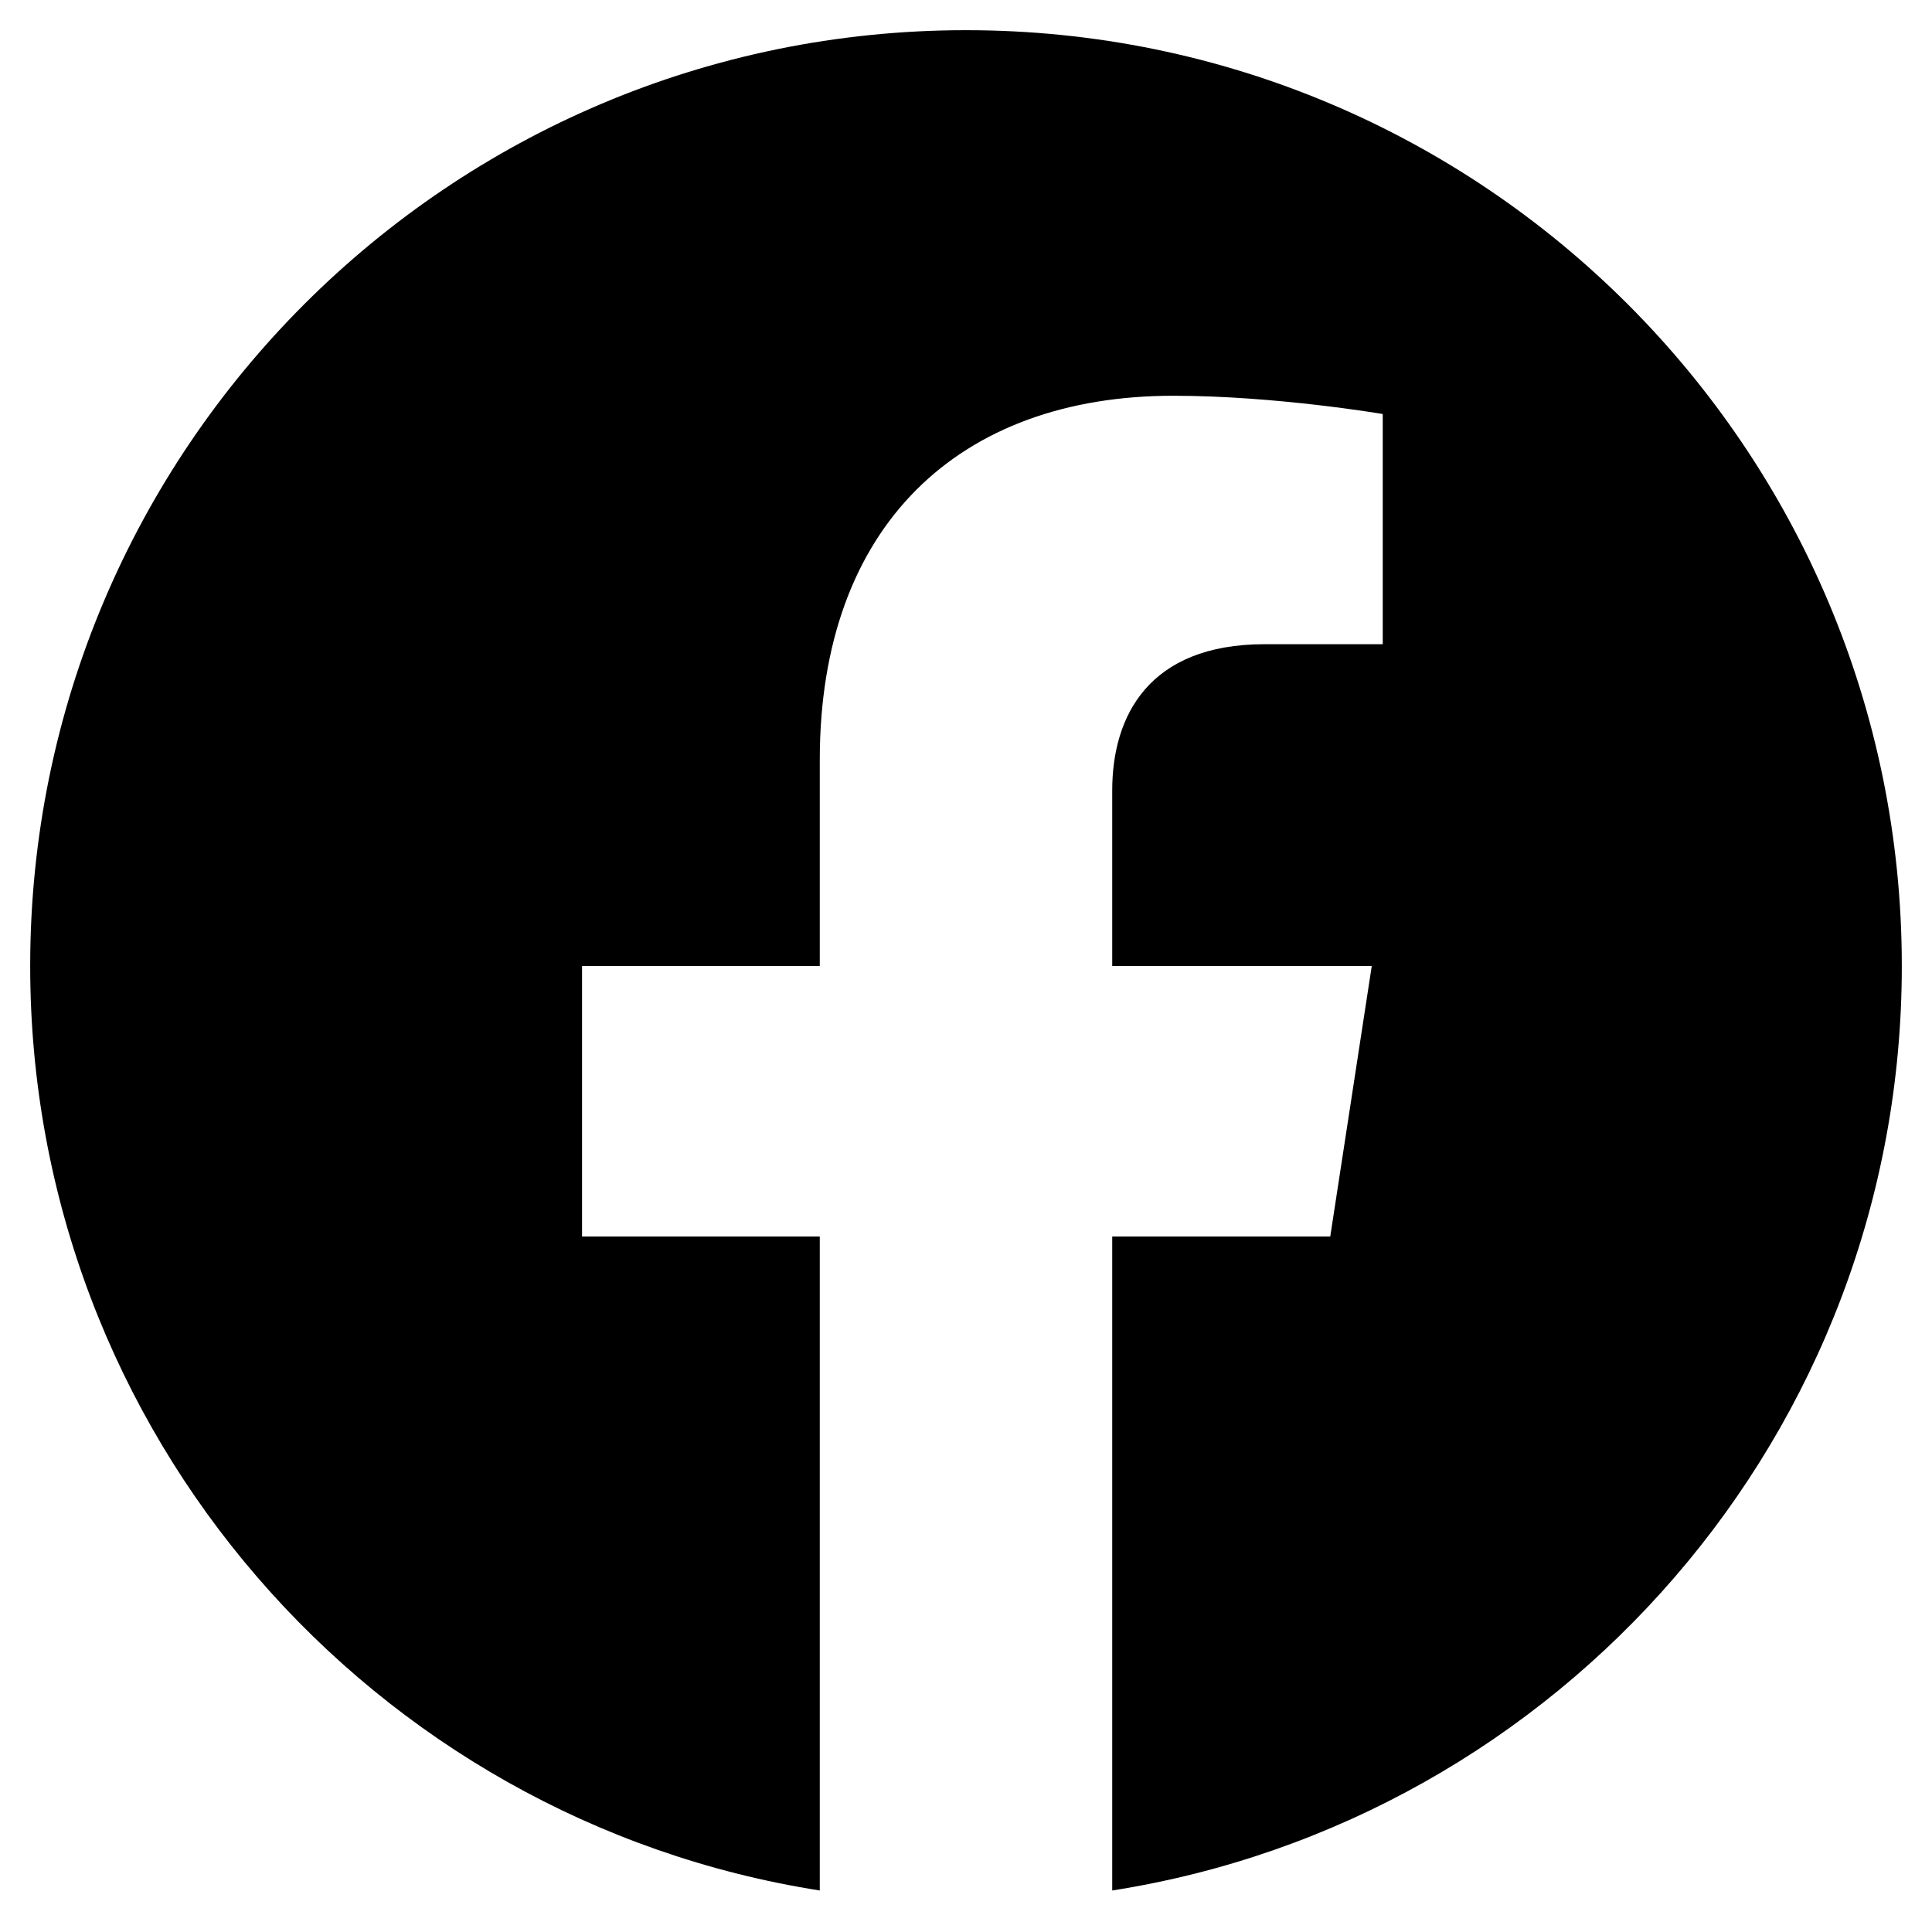
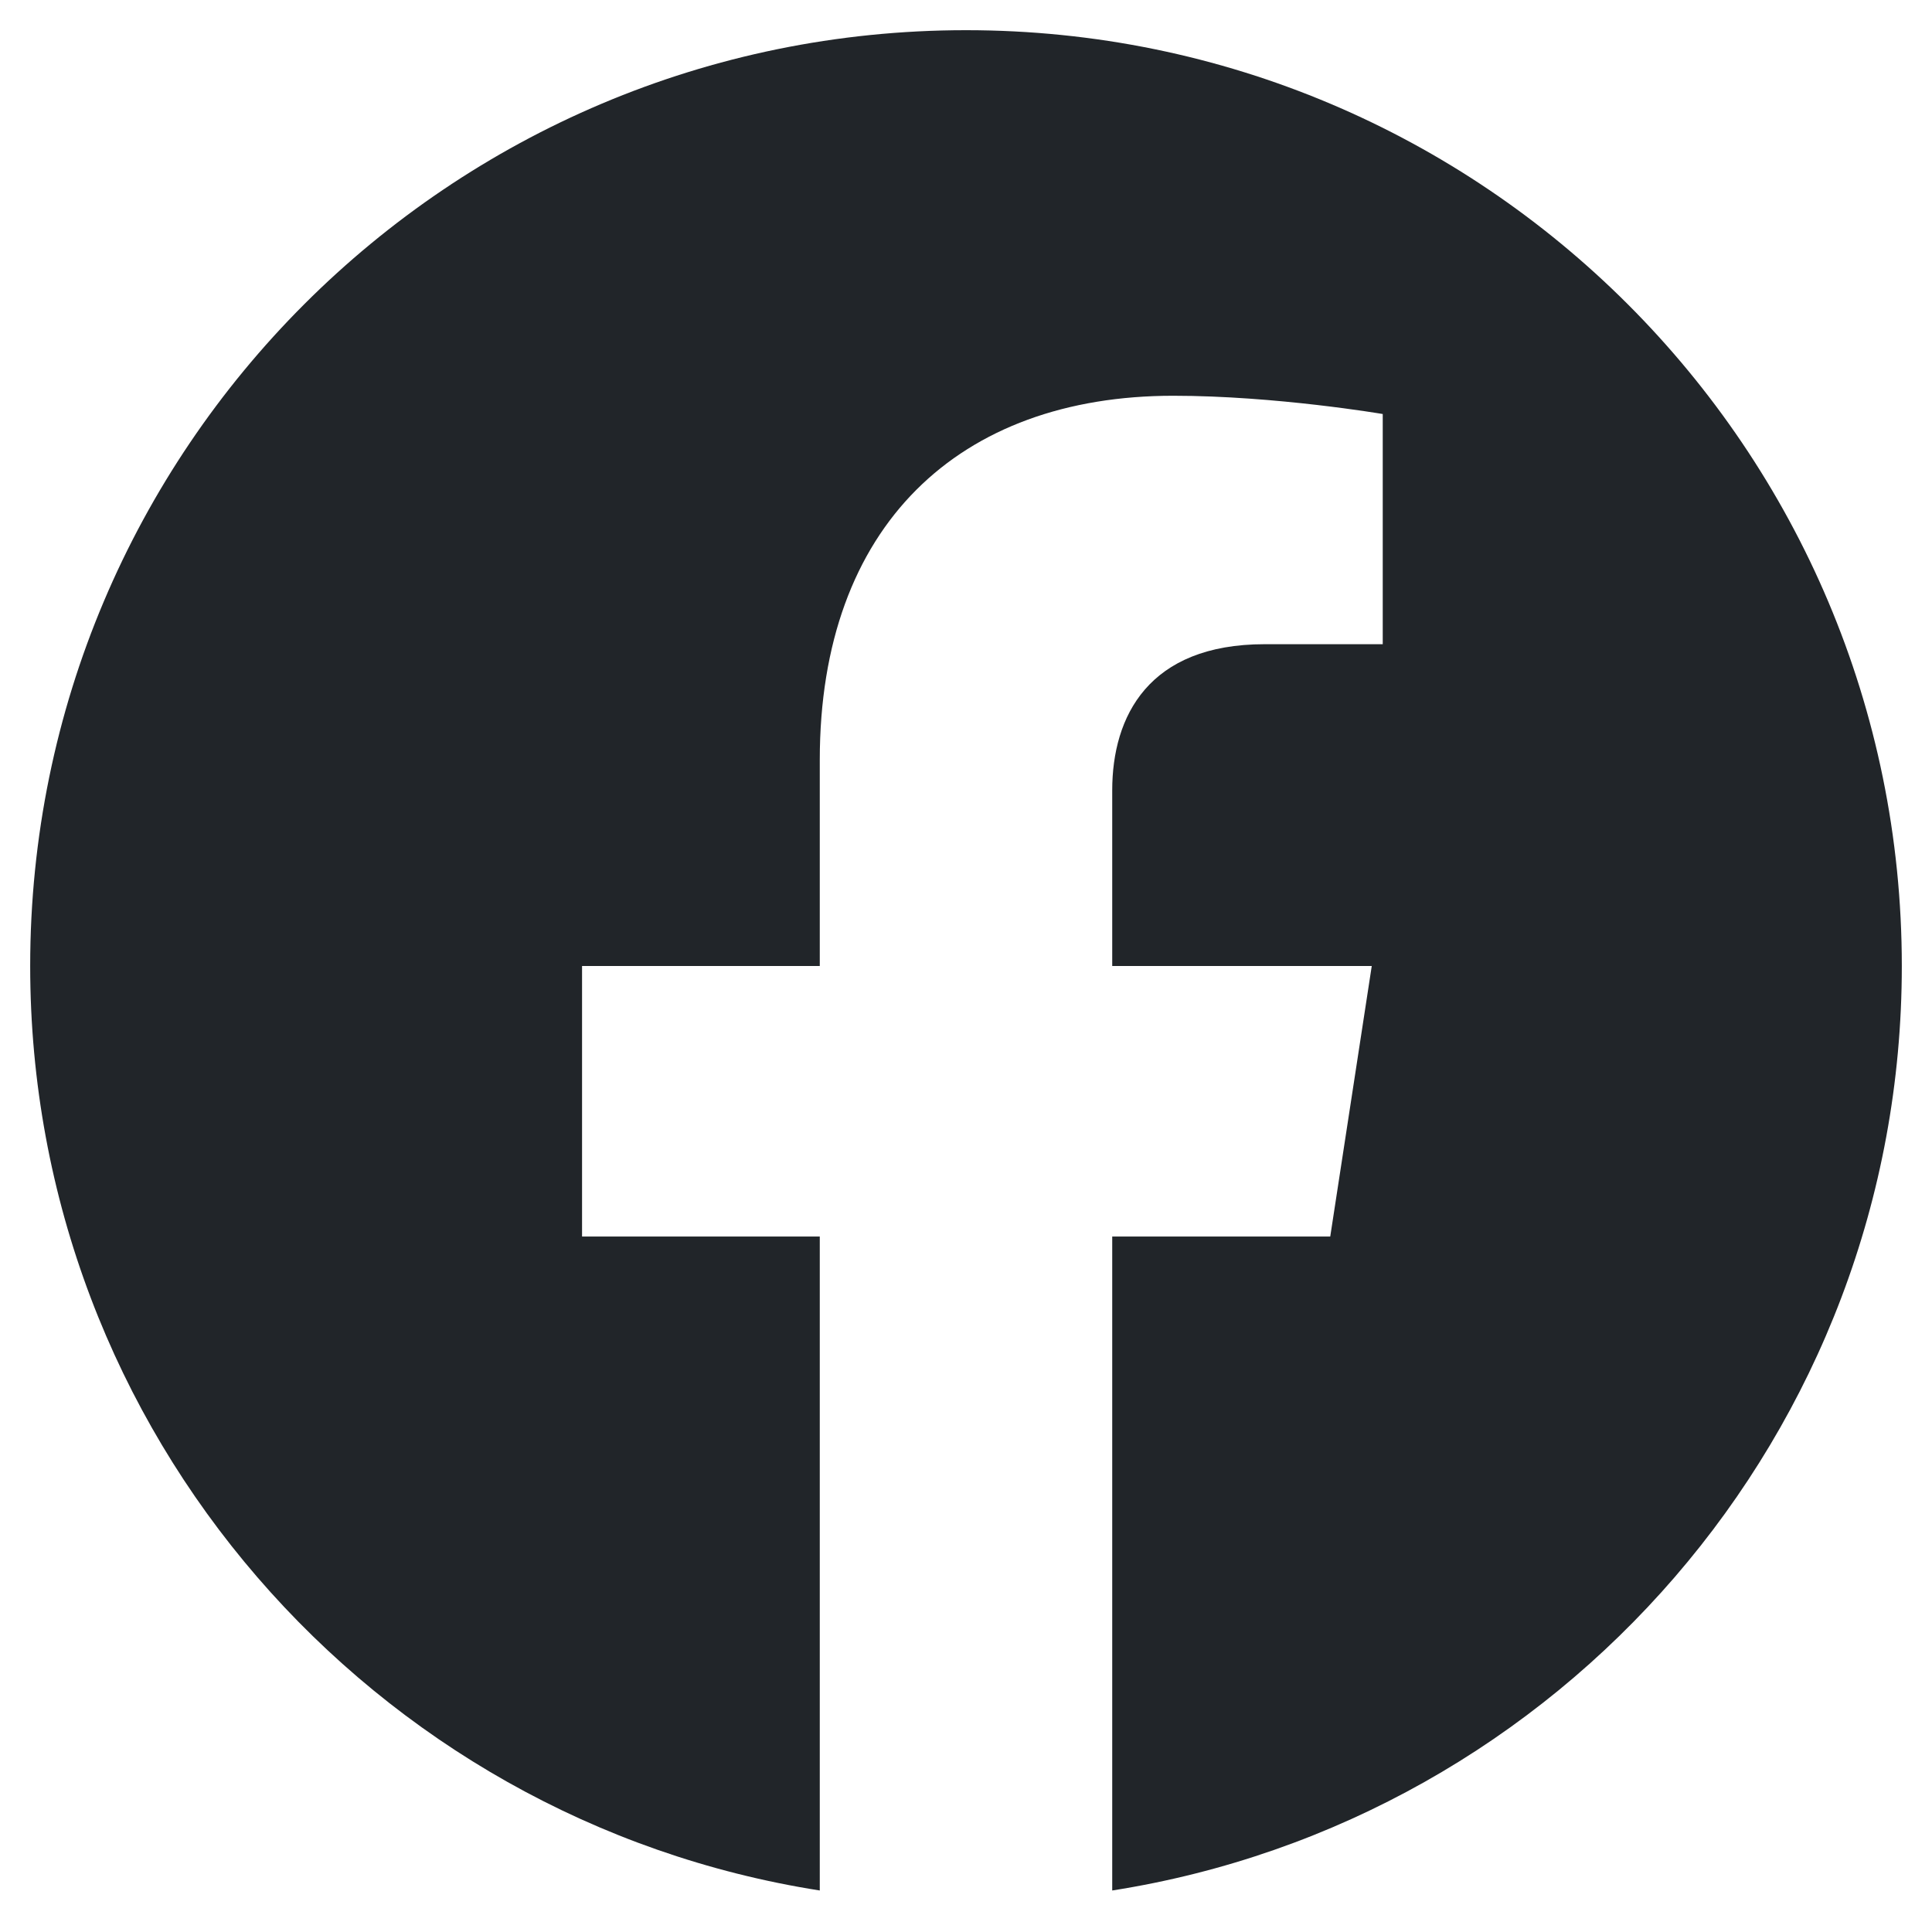
- <svg xmlns="http://www.w3.org/2000/svg" viewBox="0 0 512 512">
+ <svg xmlns="http://www.w3.org/2000/svg" width="40" height="40" fill="#212529" viewBox="0 0 512 512">
  <path d="M504 256C504 119 393 8 256 8S8 119 8 256c0 123.78 90.69 226.38 209.25 245V327.69h-63V256h63v-54.64c0-62.15 37-96.48 93.67-96.48 27.14 0 55.52 4.84 55.52 4.84v61h-31.28c-30.8 0-40.41 19.12-40.41 38.73V256h68.78l-11 71.69h-57.78V501C413.31 482.38 504 379.78 504 256z" />
</svg>
